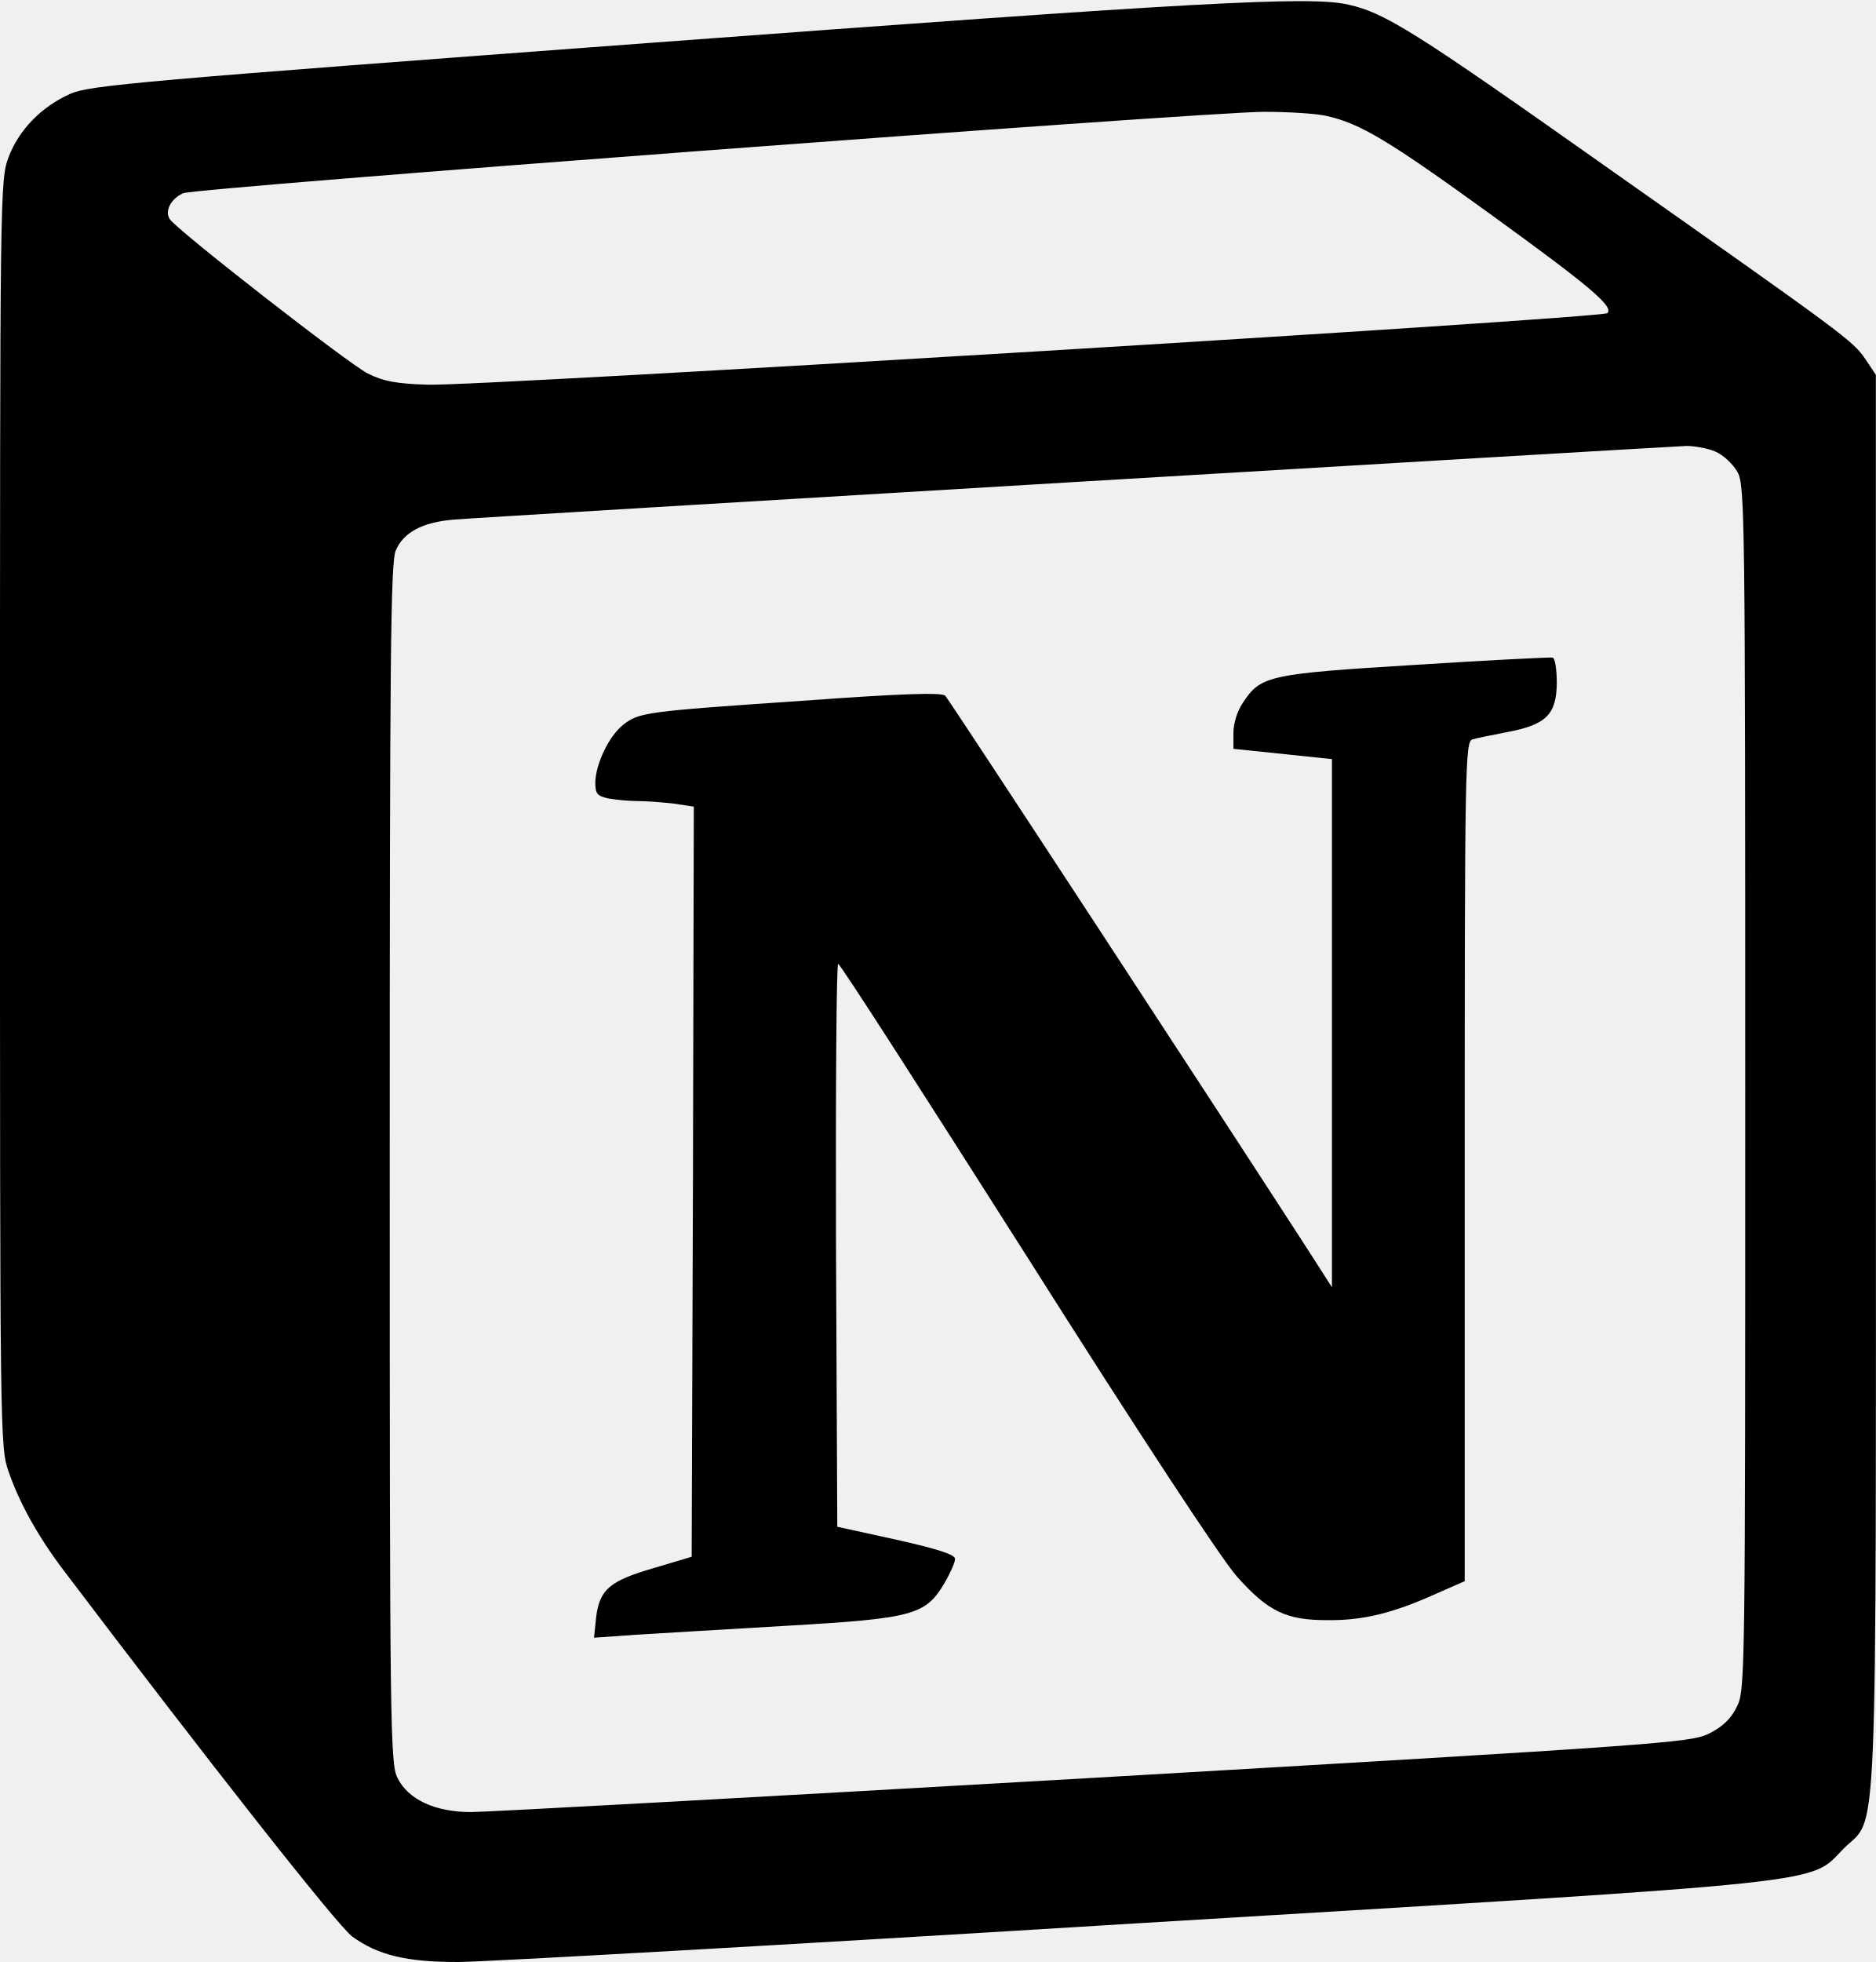
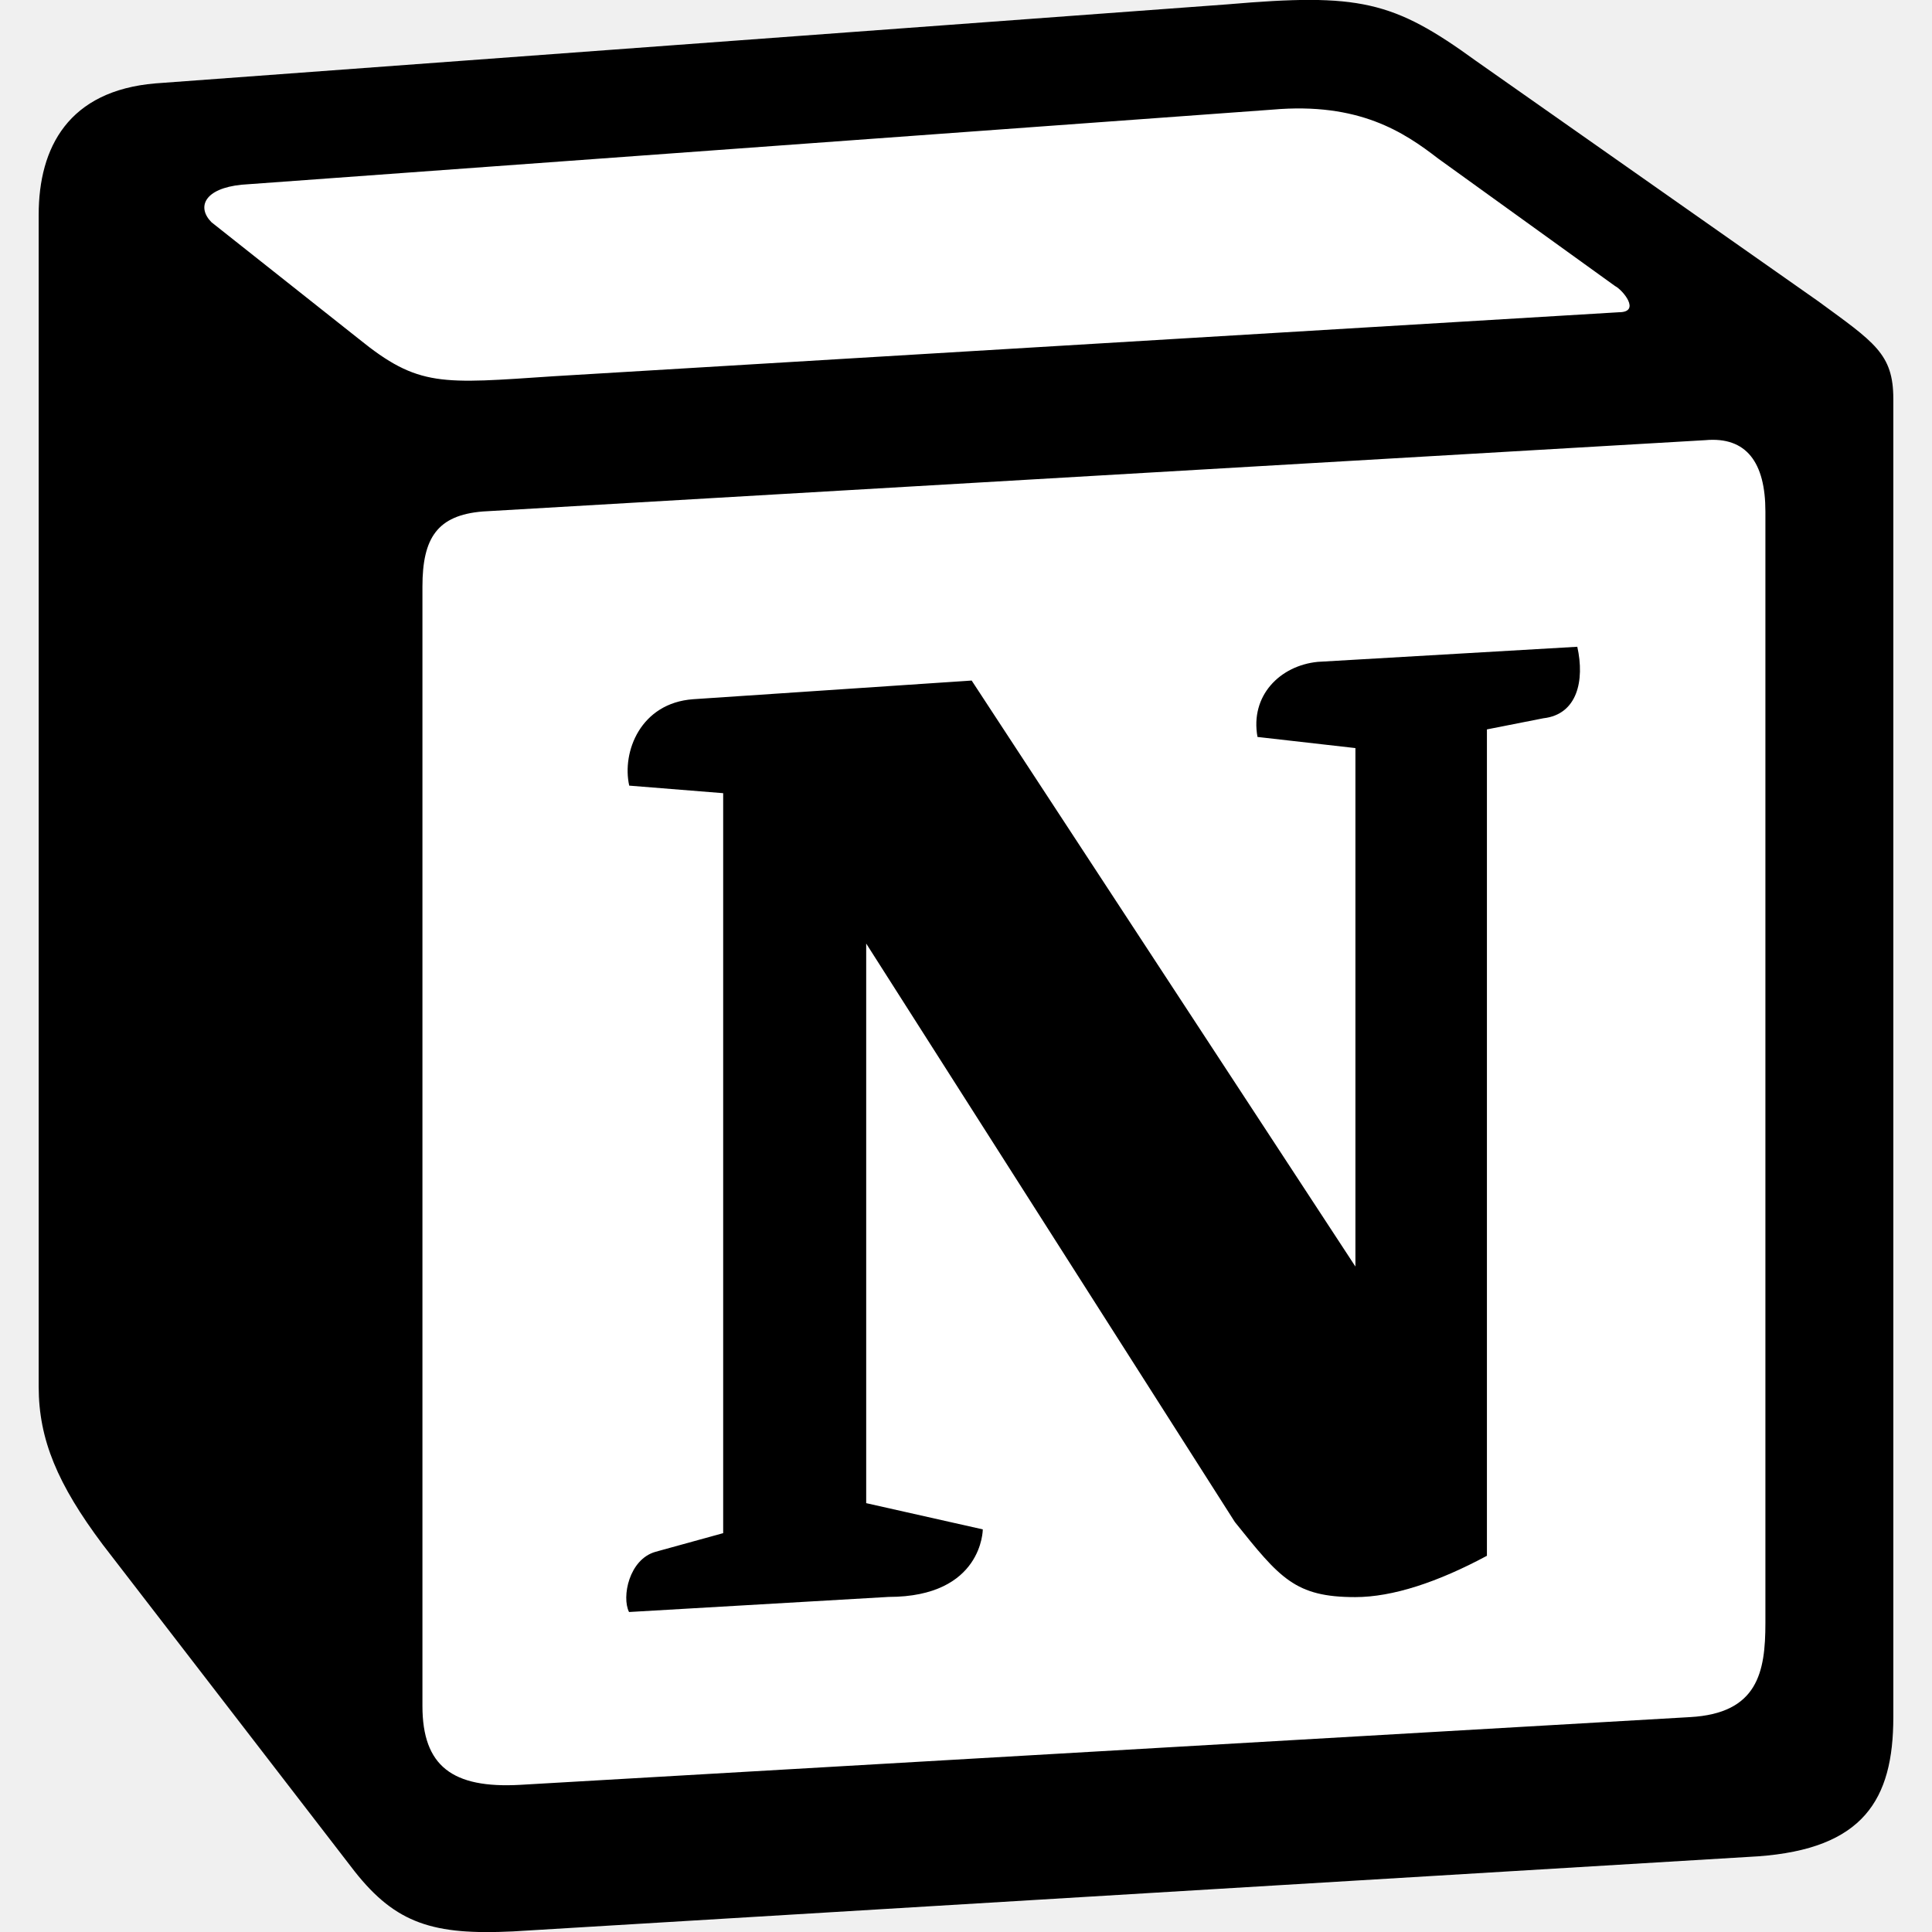
- <svg xmlns="http://www.w3.org/2000/svg" version="1.0" width="438pt" height="458pt" viewBox="0 0 438 458" preserveAspectRatio="xMidYMid meet">
-   <g transform="translate(0,458) scale(0.1,-0.1)" fill="#000000" stroke="none">
-     <path d="M1519 4480 c-1197 -89 -1309 -99 -1355 -119 -67 -30 -120 -84 -144 -148 -20 -53 -20 -80 -20 -1532 0 -1455 0 -1479 20 -1536 25 -73 69 -152 128 -230 331 -437 641 -832 675 -856 60 -43 125 -59 246 -59 58 0 770 40 1581 90 1659 100 1572 91 1655 175 81 80 75 -56 75 1794 l0 1646 -24 36 c-30 44 -44 54 -609 452 -443 313 -513 357 -598 376 -89 21 -353 6 -1630 -89z m1580 -171 c78 -18 142 -56 381 -229 239 -173 288 -216 273 -231 -12 -12 -2632 -171 -2753 -167 -74 2 -105 8 -141 26 -43 21 -449 337 -463 361 -12 19 4 48 32 60 32 13 2361 188 2522 190 58 0 125 -4 149 -10z m906 -783 c19 -8 41 -29 52 -48 17 -31 18 -99 18 -1438 0 -1385 0 -1406 -20 -1445 -14 -28 -33 -46 -65 -62 -43 -21 -109 -26 -1435 -103 -765 -44 -1419 -80 -1455 -80 -84 0 -147 29 -172 80 -17 33 -18 122 -18 1433 0 1185 2 1403 14 1432 18 42 62 66 135 72 53 5 2808 169 2879 172 18 0 48 -5 67 -13z" />
-     <path d="M3305 3028 c-341 -21 -361 -25 -402 -87 -14 -20 -23 -49 -23 -71 l0 -38 115 -12 115 -12 0 -617 0 -616 -48 75 c-206 319 -846 1297 -855 1306 -9 8 -102 5 -335 -12 -367 -25 -380 -27 -417 -56 -33 -26 -64 -91 -65 -134 0 -27 4 -32 31 -38 17 -3 48 -6 69 -6 20 0 58 -3 84 -6 l46 -7 -2 -875 -3 -876 -87 -26 c-104 -30 -128 -50 -136 -115 l-5 -48 99 7 c54 3 213 13 353 21 293 17 322 25 366 99 14 24 25 49 25 57 0 10 -40 23 -138 45 l-137 30 -3 657 c-1 361 1 657 5 657 5 0 203 -309 442 -685 260 -411 456 -709 489 -745 73 -82 115 -102 211 -102 83 -1 153 16 255 62 l66 29 0 980 c0 924 1 980 18 985 9 3 46 10 81 17 91 17 115 41 116 114 0 32 -4 59 -10 60 -5 1 -149 -6 -320 -17z" />
+ <svg xmlns="http://www.w3.org/2000/svg" version="1.1" id="Layer_1" x="0px" y="0px" viewBox="0 0 1024 1024" style="enable-background:new 0 0 1024 1024;" xml:space="preserve">
+   <style type="text/css">
+   .st0{fill:#FFFFFF;}
+ </style>
+   <g id="Page-1">
+     <g id="notion-logo">
+       <path id="Background" class="st0" d="M82.3,44.2L650.6,2.3c69.8-6,87.7-2,131.6,29.9l181.4,127.4c29.9,21.9,39.9,27.9,39.9,51.8       v698.8c0,43.8-16,69.7-71.8,73.7l-660,39.8c-41.9,2-61.8-4-83.8-31.9L54.4,818.6c-23.9-31.9-33.9-55.7-33.9-83.6V113.8       C20.5,78,36.4,48.1,82.3,44.2z" />
+       <path id="Shape" d="M190,179.5c31.9,25.9,43.8,23.9,103.7,19.9l564.3-33.9c12,0,2-11.9-2-13.9L762.2,84       c-18-13.9-41.9-29.9-87.7-25.9L128.1,97.9c-19.9,2-23.9,11.9-16,19.9L190,179.5z M223.9,310.9v593.3c0,31.9,15.9,43.8,51.8,41.8       l620.1-35.9c35.9-2,39.9-23.9,39.9-49.8V271.1c0-25.9-10-39.8-31.9-37.8l-648,37.8C231.8,273.1,223.9,285.1,223.9,310.9z        M836,342.8c4,17.9,0,35.9-18,37.9l-29.9,5.9v438c-25.9,13.9-49.9,21.9-69.8,21.9c-31.9,0-39.9-10-63.8-39.8L459.1,500.1v296.6       l61.8,13.9c0,0,0,35.8-49.9,35.8l-137.6,8c-4-8,0-27.9,14-31.9l35.9-9.9V420.4l-49.8-4c-4-17.9,6-43.8,33.9-45.8l147.6-9.9       l203.4,310.6V396.5l-51.9-5.9c-4-21.9,11.9-37.8,31.9-39.8L836,342.8z M82.3,44.2L650.6,2.3c69.8-6,87.7-2,131.6,29.9l181.4,127.4       c29.9,21.9,39.9,27.9,39.9,51.8v698.8c0,43.8-16,69.7-71.8,73.7l-660,39.8c-41.9,2-61.8-4-83.8-31.9L54.4,818.6       c-23.9-31.9-33.9-55.7-33.9-83.6V113.8C20.5,78,36.4,48.1,82.3,44.2z" />
+     </g>
  </g>
</svg>
